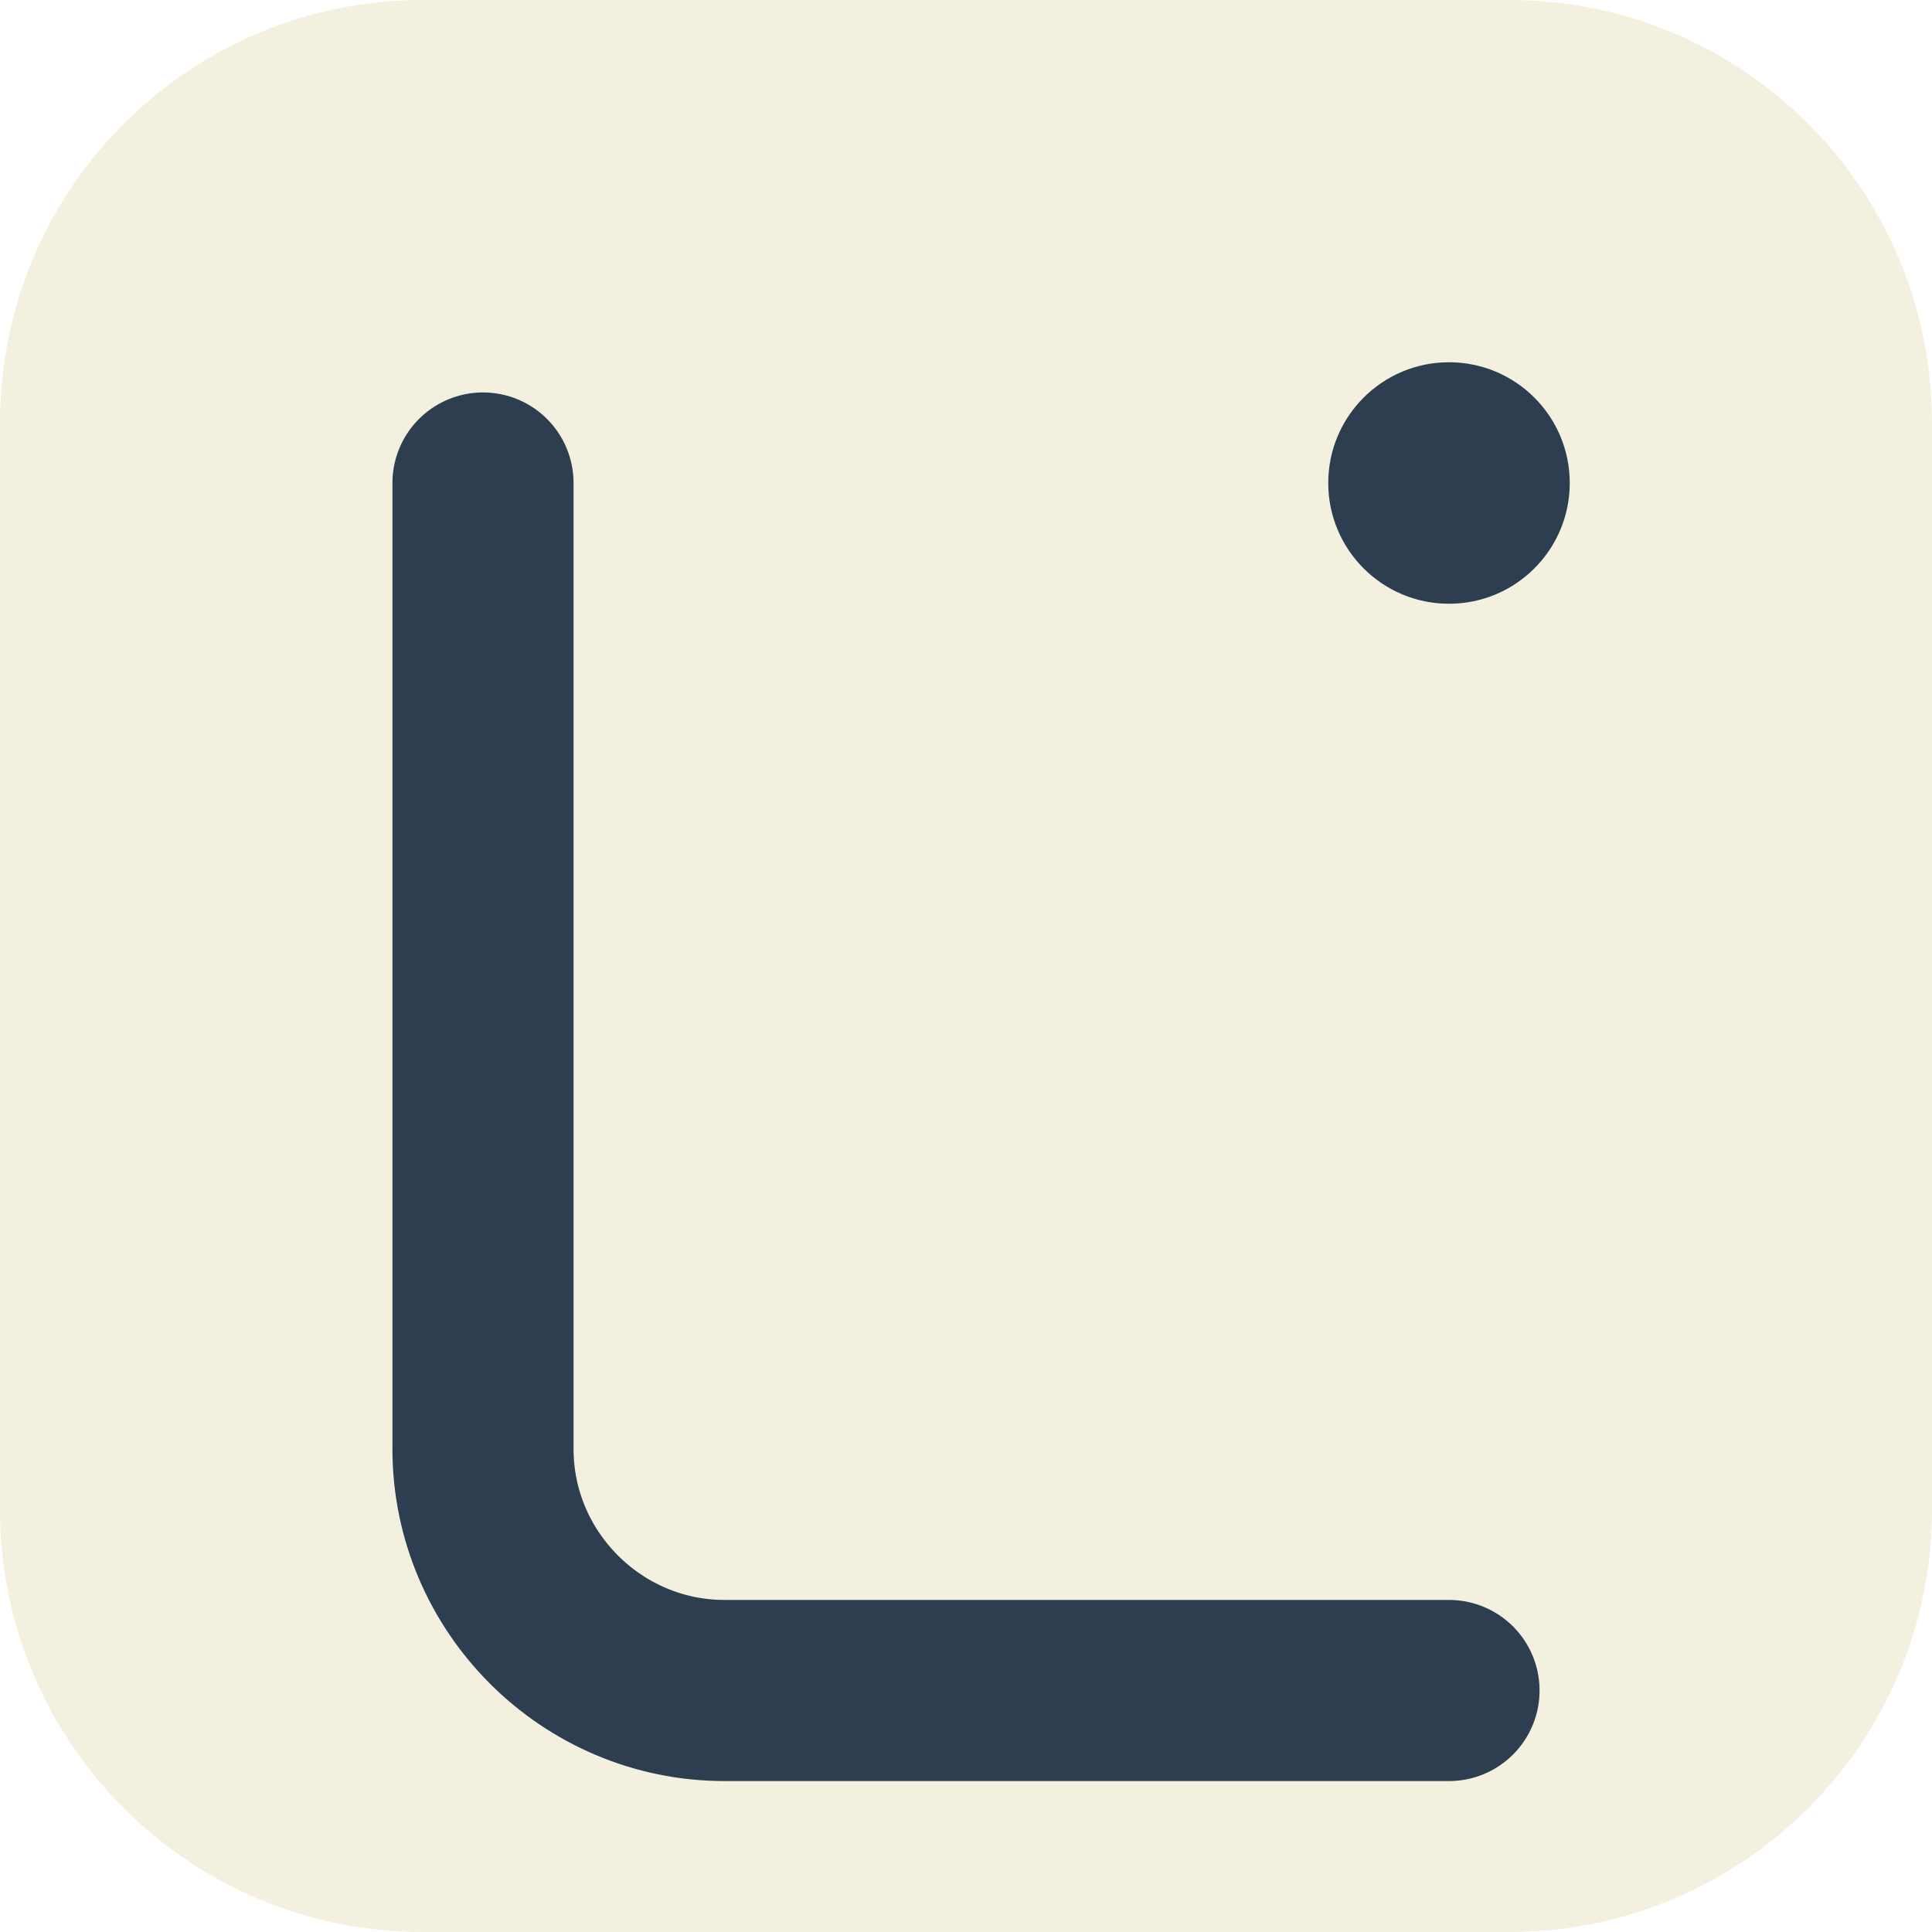
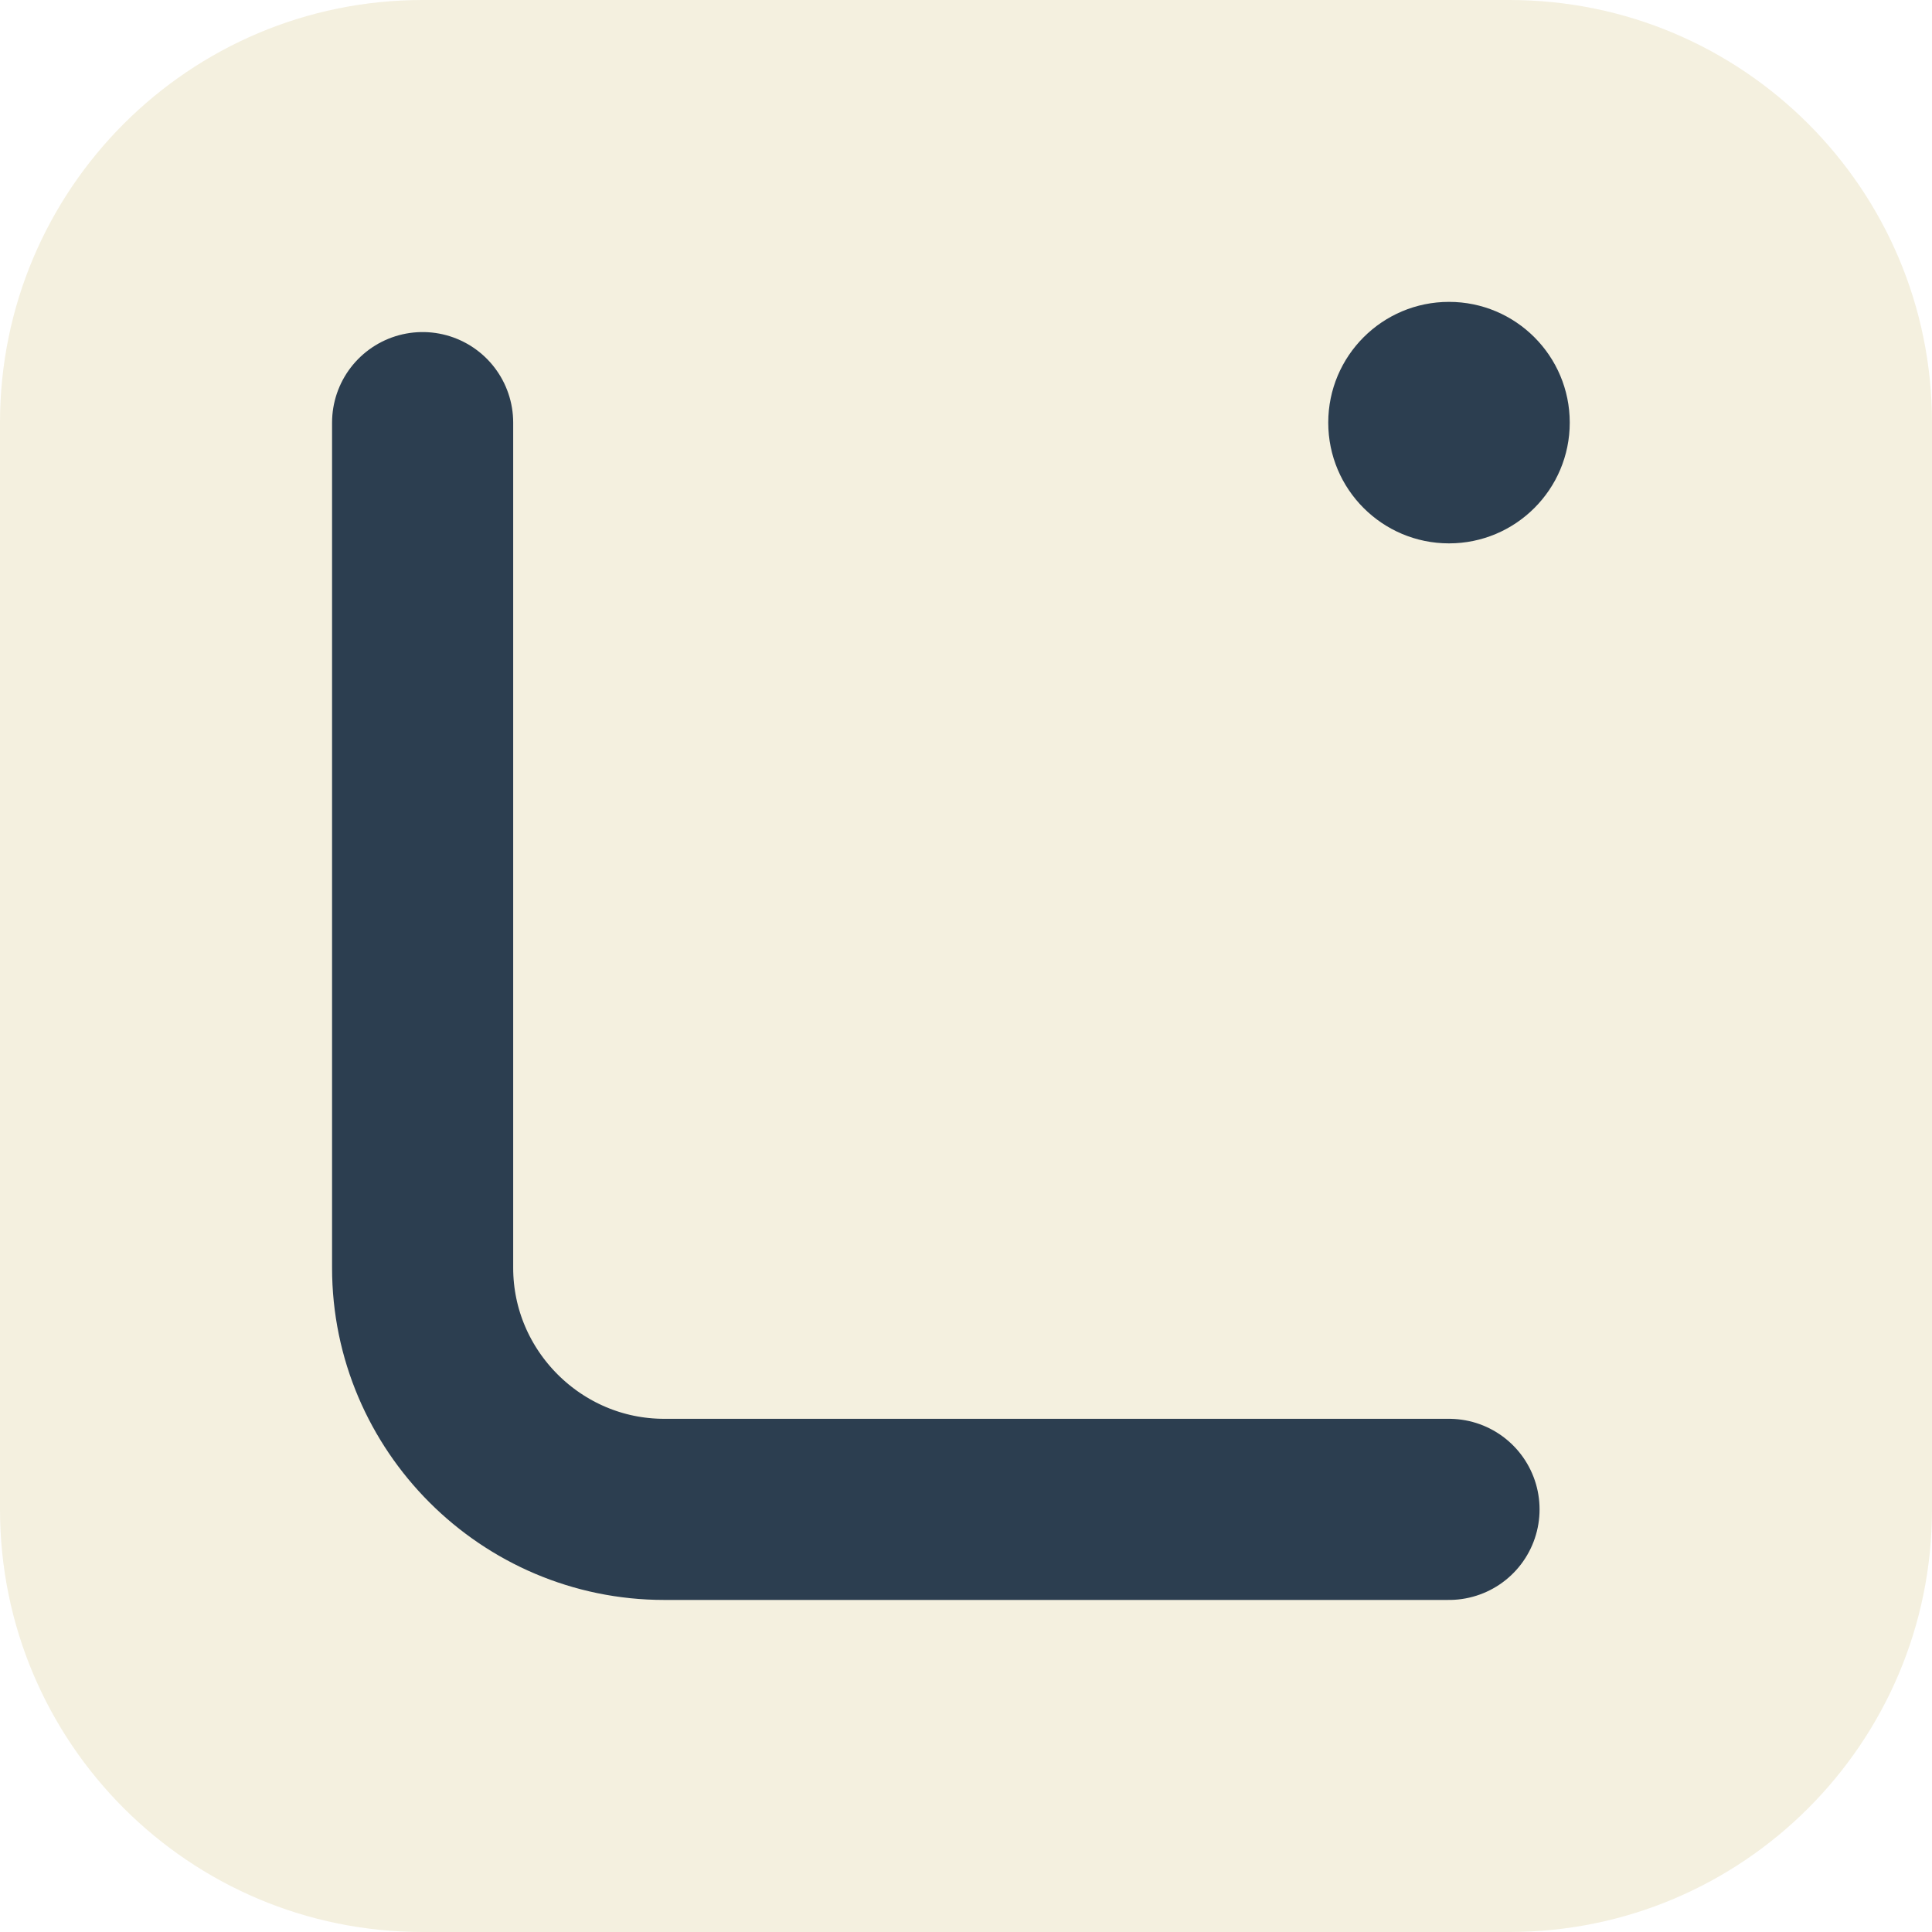
<svg xmlns="http://www.w3.org/2000/svg" viewBox="0 0 64 64" role="img" aria-label="Linger">
  <rect width="64" height="64" rx="14" fill="#f4f0df" />
-   <path d="M 16 16 L 16 48 C 16 52.4 19.6 56 24 56 L 48 56" fill="none" stroke="#2c3e50" stroke-width="6" stroke-linecap="round" stroke-linejoin="round" />
-   <circle cx="48" cy="16" r="4" fill="#2c3e50" />
+   <path d="M 14 14 L 14 42 C 14 46.4 17.6 50 22 50 L 48 50" fill="none" stroke="#2c3e50" stroke-width="6" stroke-linecap="round" stroke-linejoin="round" />
+   <circle cx="48" cy="14" r="4" fill="#2c3e50" />
</svg>
